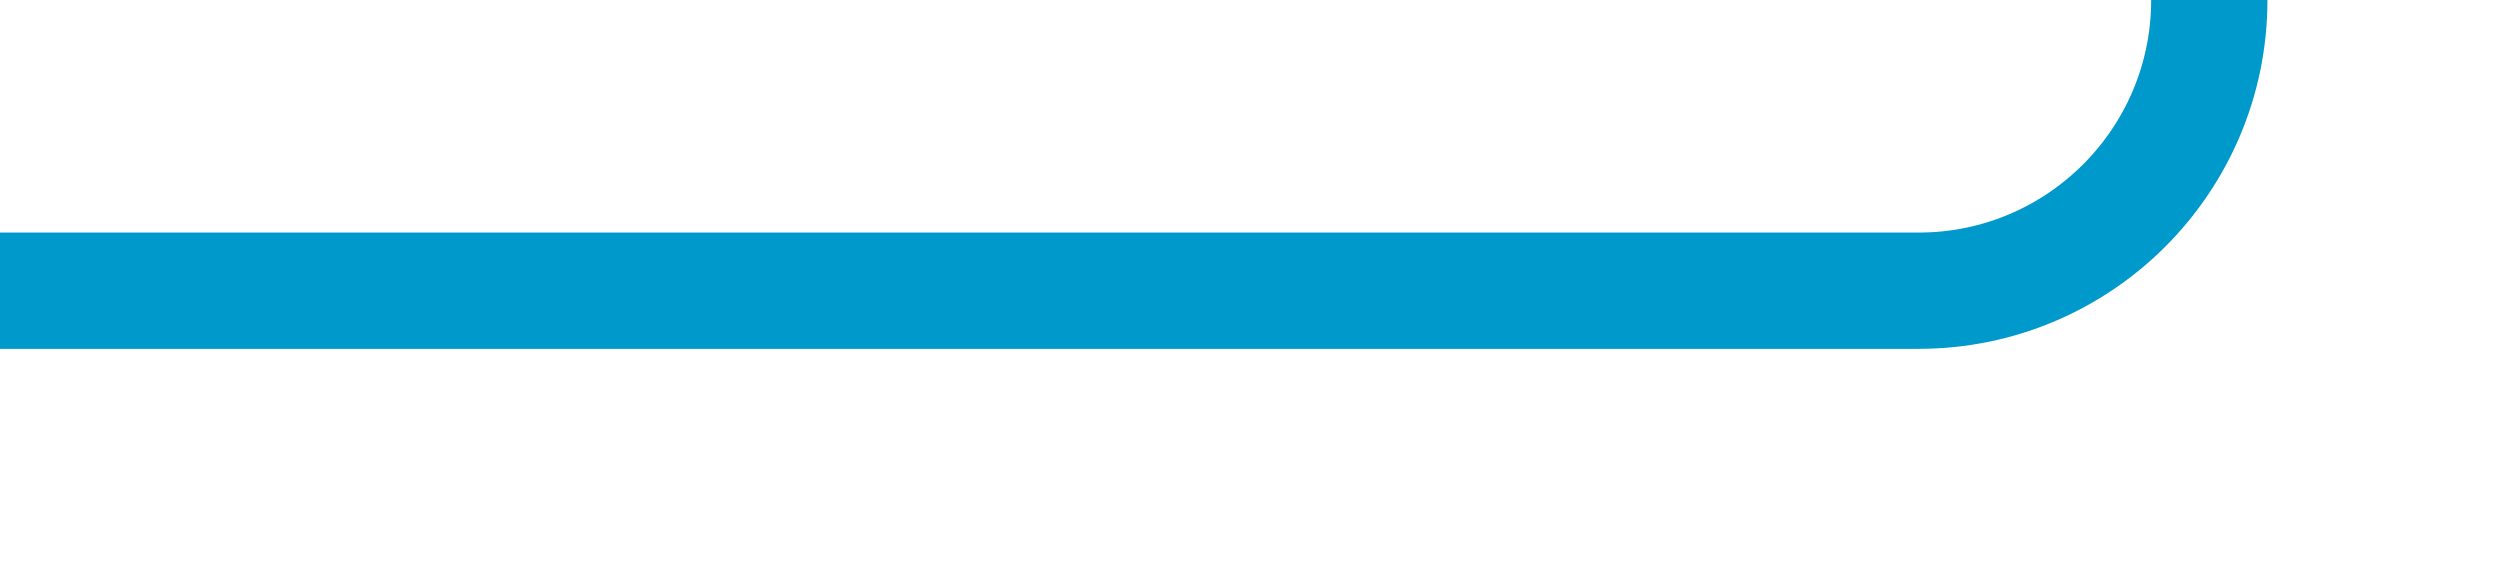
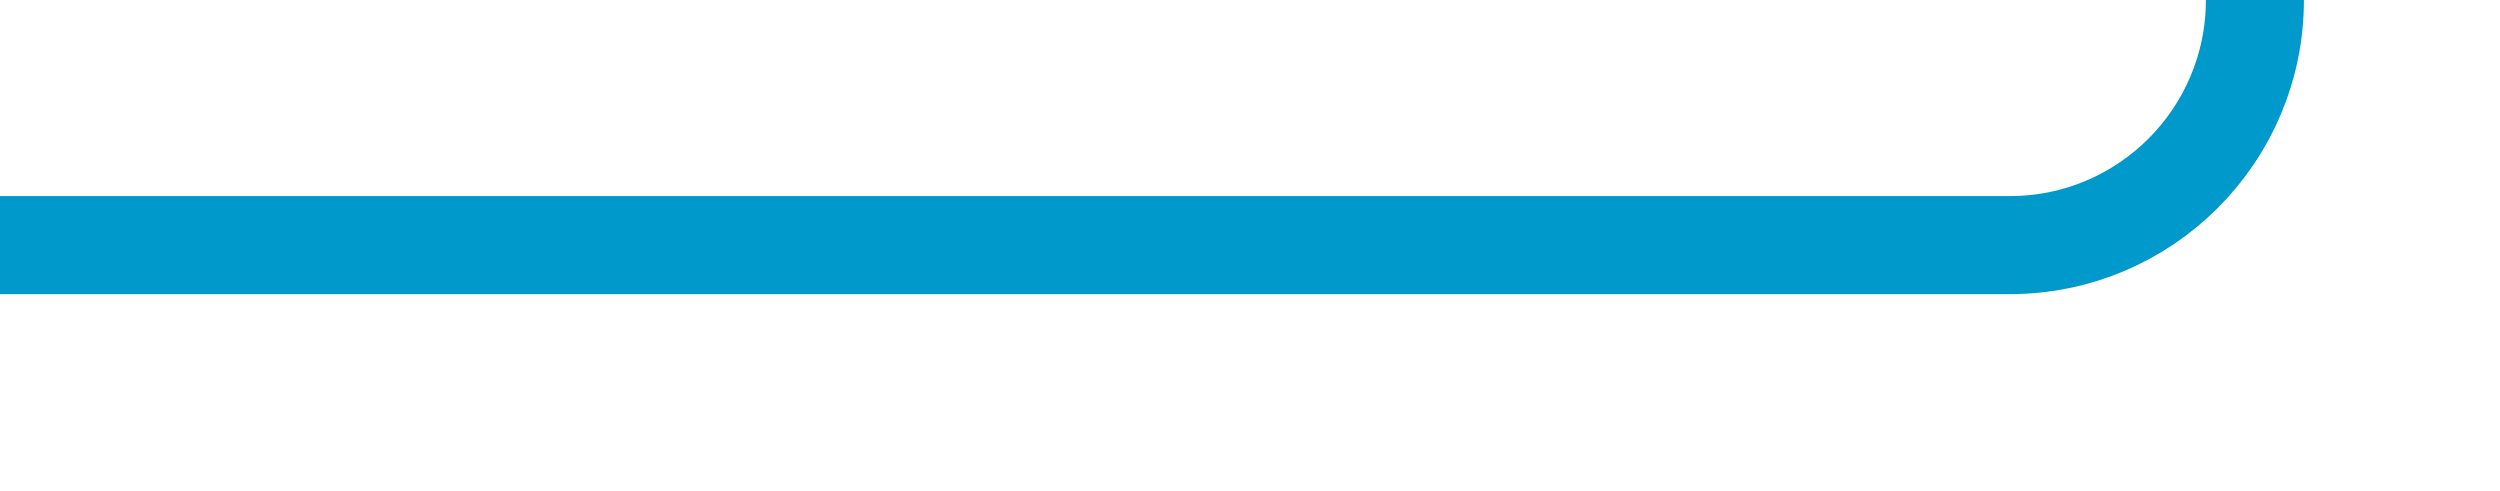
- <svg xmlns="http://www.w3.org/2000/svg" version="1.1" width="43px" height="10px" preserveAspectRatio="xMinYMid meet" viewBox="612 599  43 8">
-   <path d="M 612 603  L 645 603  A 5 5 0 0 0 650 598 L 650 504  A 5 5 0 0 1 655 499 L 667 499  " stroke-width="2" stroke="#0099cc" fill="none" />
+ <svg xmlns="http://www.w3.org/2000/svg" version="1.1" width="51px" height="10px" preserveAspectRatio="xMinYMid meet" viewBox="244 387  51 8">
+   <path d="M 244 391  L 285 391  A 5 5 0 0 0 290 386 L 290 321  A 5 5 0 0 1 295 316 L 304 316  " stroke-width="2" stroke="#0099cc" fill="none" />
</svg>
